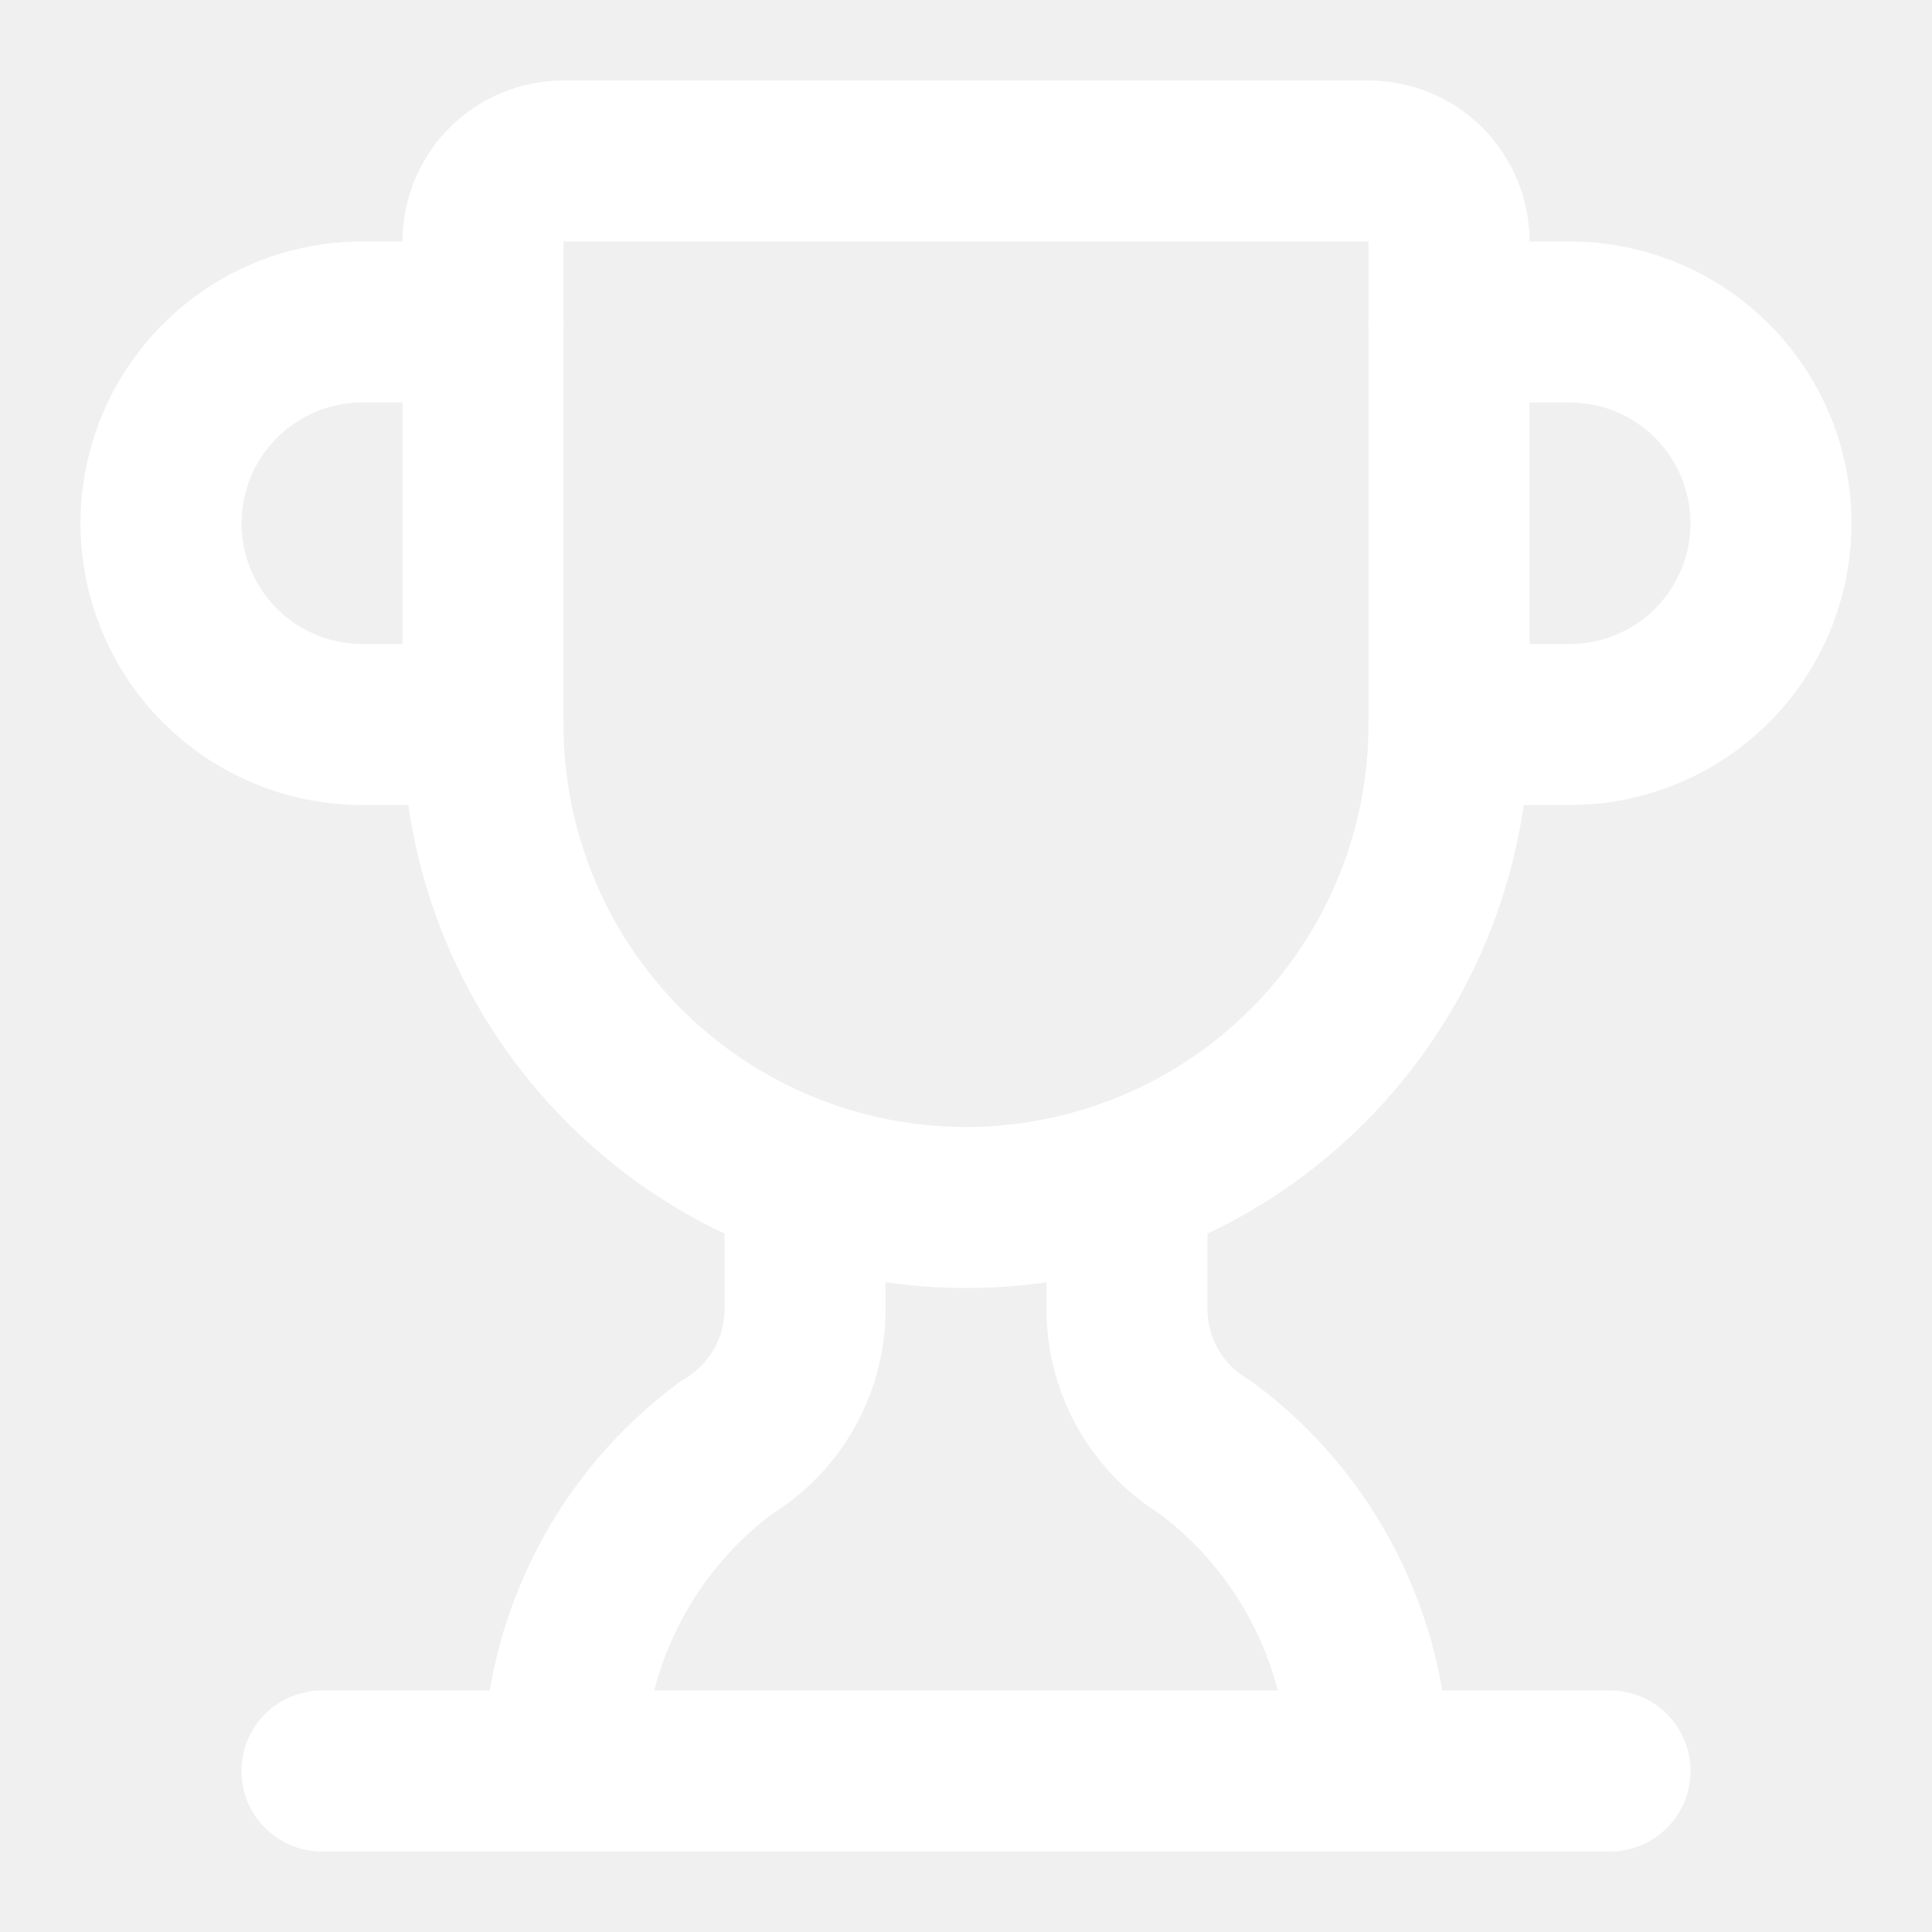
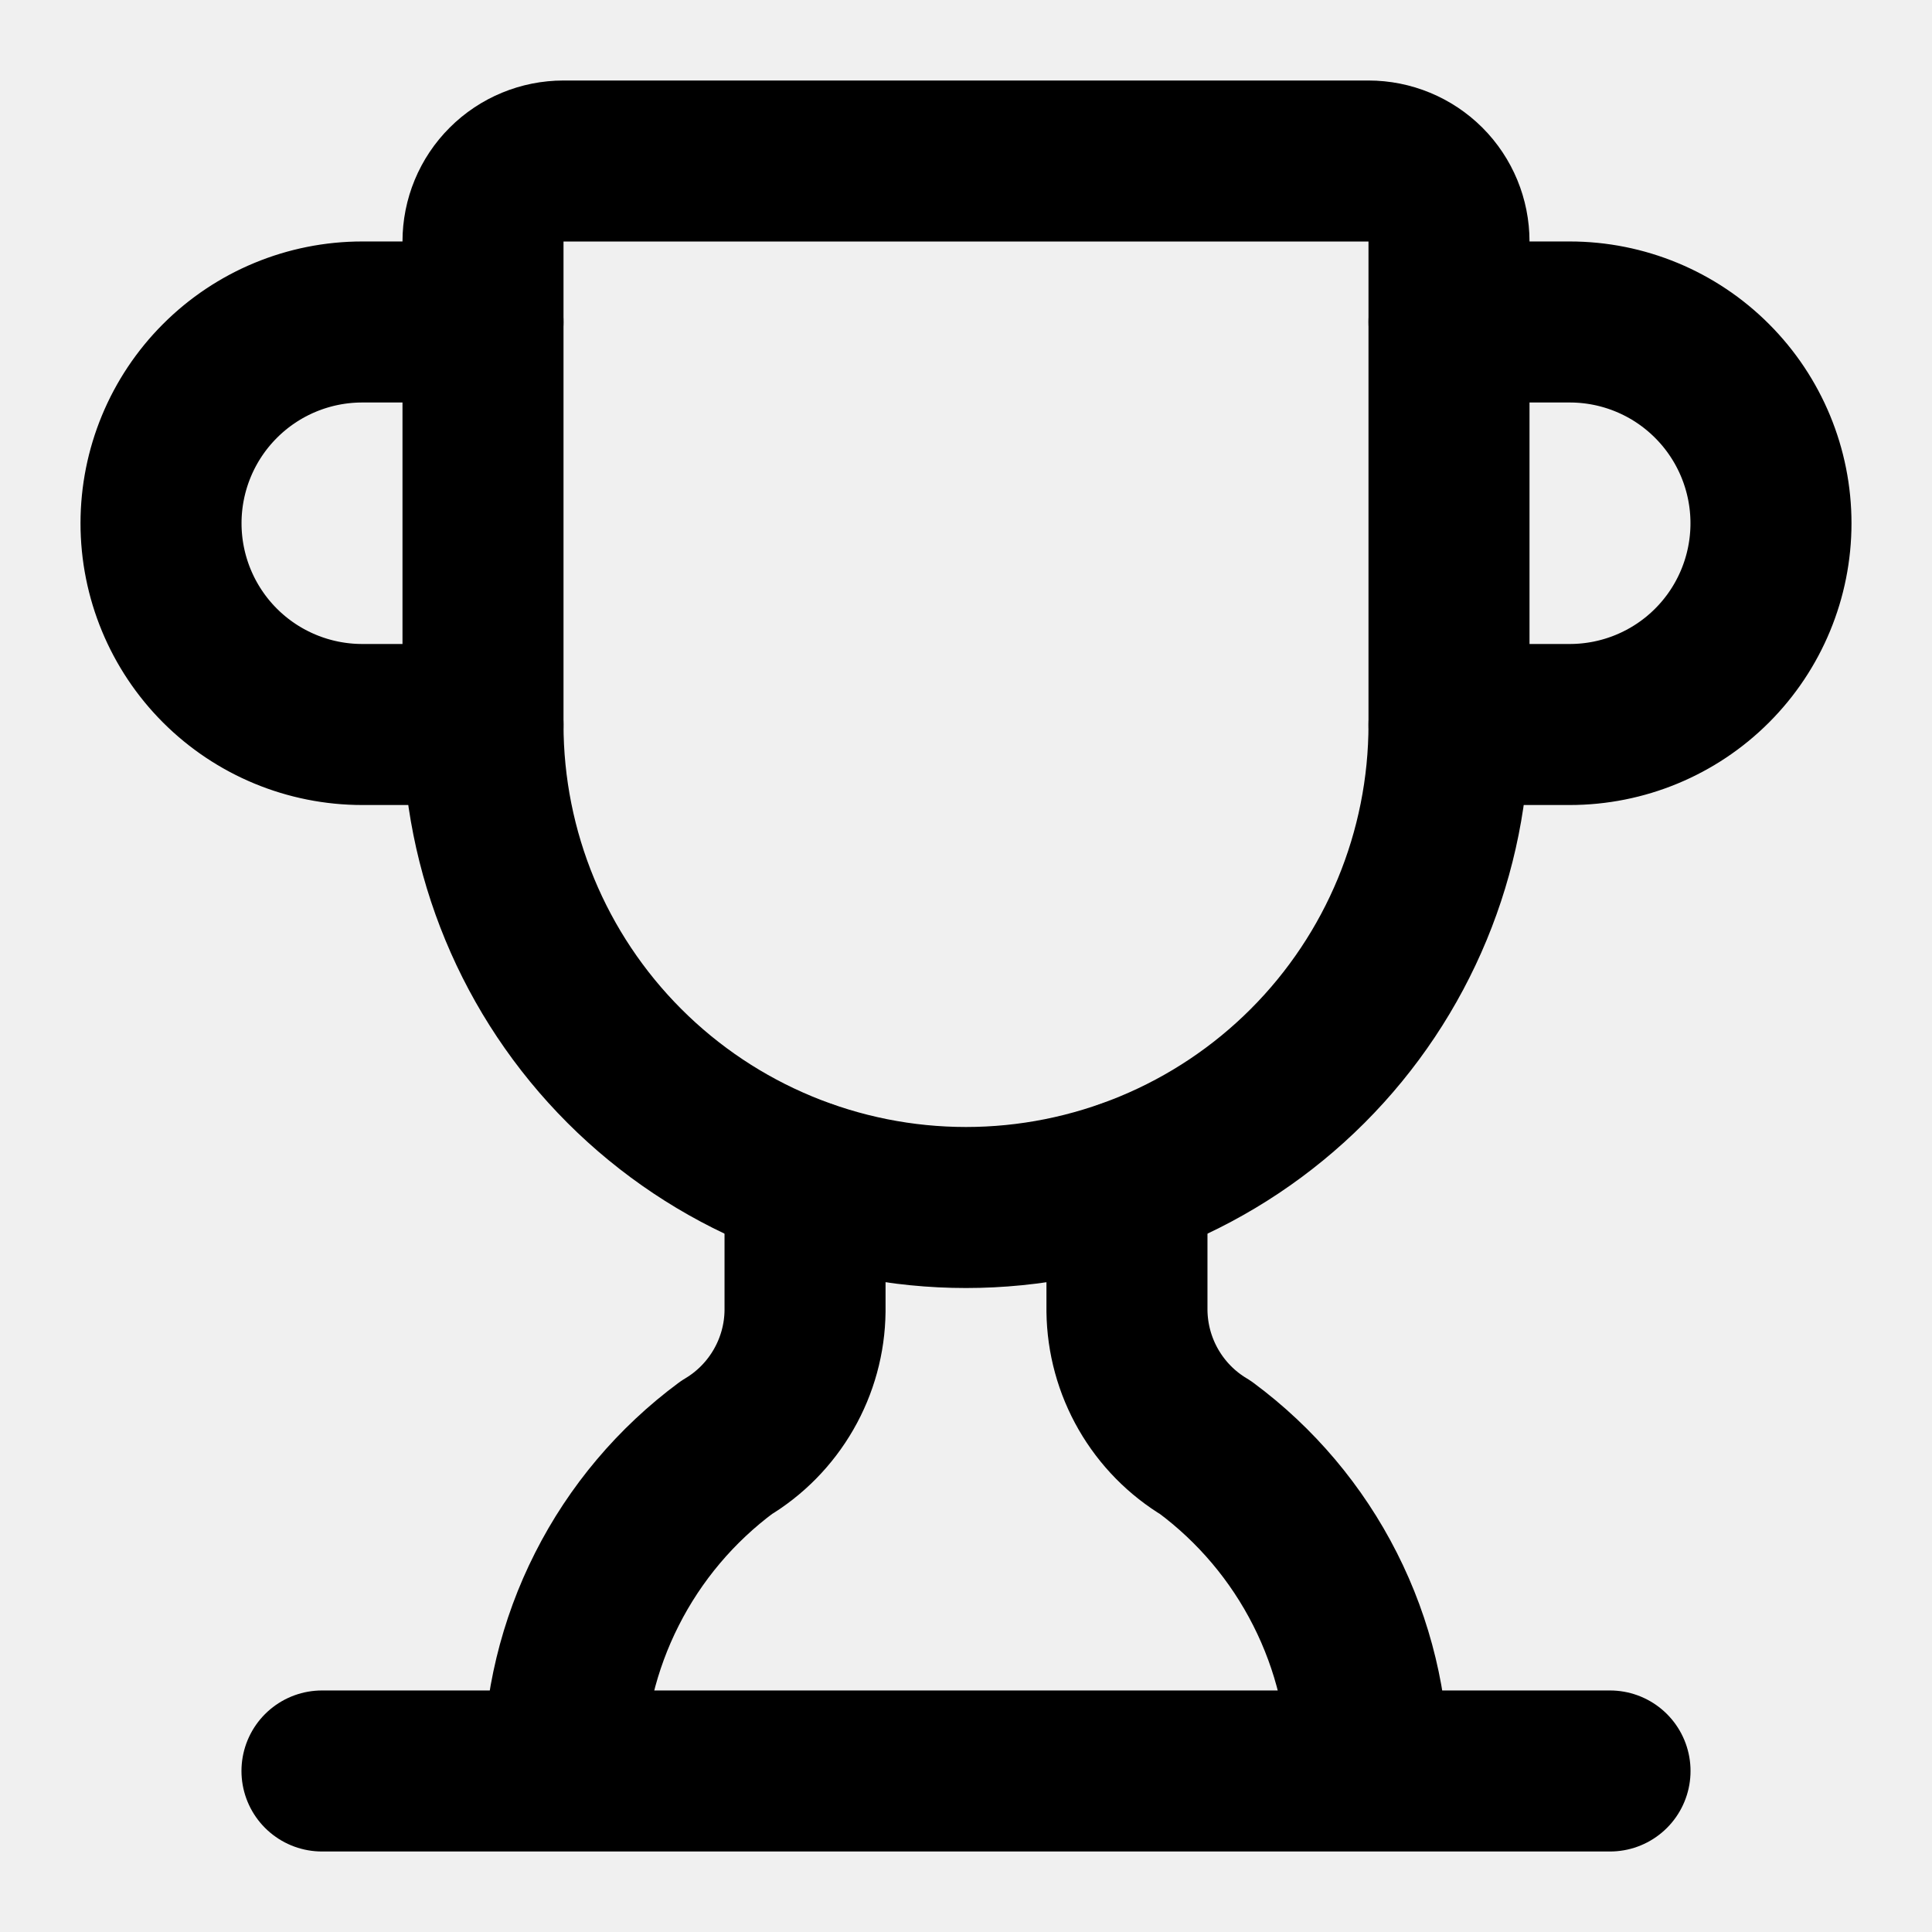
<svg xmlns="http://www.w3.org/2000/svg" width="32" height="32" viewBox="0 0 32 32" fill="none">
-   <path d="M13.334 19.547V21.715C13.329 22.172 13.206 22.619 12.978 23.015C12.75 23.411 12.425 23.742 12.032 23.976C11.199 24.593 10.521 25.396 10.053 26.321C9.584 27.246 9.338 28.267 9.334 29.304" stroke="white" stroke-width="2.667" stroke-linecap="round" stroke-linejoin="round" />
-   <path d="M18.666 19.547V21.715C18.672 22.172 18.794 22.619 19.022 23.015C19.25 23.411 19.575 23.742 19.968 23.976C20.801 24.593 21.479 25.396 21.947 26.321C22.416 27.246 22.662 28.267 22.666 29.304" stroke="white" stroke-width="2.667" stroke-linecap="round" stroke-linejoin="round" />
-   <path d="M24 12H26C26.884 12 27.732 11.649 28.357 11.024C28.982 10.399 29.333 9.551 29.333 8.667C29.333 7.783 28.982 6.935 28.357 6.31C27.732 5.684 26.884 5.333 26 5.333H24" stroke="white" stroke-width="2.667" stroke-linecap="round" stroke-linejoin="round" />
-   <path d="M5.333 29.333H26.667" stroke="white" stroke-width="2.667" stroke-linecap="round" stroke-linejoin="round" />
-   <path d="M8 12C8 14.122 8.843 16.157 10.343 17.657C11.843 19.157 13.878 20 16 20C18.122 20 20.157 19.157 21.657 17.657C23.157 16.157 24 14.122 24 12V4C24 3.646 23.86 3.307 23.61 3.057C23.359 2.807 23.02 2.667 22.667 2.667H9.333C8.98 2.667 8.641 2.807 8.391 3.057C8.14 3.307 8 3.646 8 4V12Z" stroke="white" stroke-width="2.667" stroke-linecap="round" stroke-linejoin="round" />
-   <path d="M8 12H6C5.116 12 4.268 11.649 3.643 11.024C3.018 10.399 2.667 9.551 2.667 8.667C2.667 7.783 3.018 6.935 3.643 6.31C4.268 5.684 5.116 5.333 6 5.333H8" stroke="white" stroke-width="2.667" stroke-linecap="round" stroke-linejoin="round" />
+   <path d="M13.334 19.547V21.715C13.329 22.172 13.206 22.619 12.978 23.015C12.75 23.411 12.425 23.742 12.032 23.976C11.199 24.593 10.521 25.396 10.053 26.321C9.584 27.246 9.338 28.267 9.334 29.304" stroke="currentColor" stroke-width="2.667" stroke-linecap="round" stroke-linejoin="round" />
+   <path d="M18.666 19.547V21.715C18.672 22.172 18.794 22.619 19.022 23.015C19.25 23.411 19.575 23.742 19.968 23.976C20.801 24.593 21.479 25.396 21.947 26.321C22.416 27.246 22.662 28.267 22.666 29.304" stroke="currentColor" stroke-width="2.667" stroke-linecap="round" stroke-linejoin="round" />
+   <path d="M24 12H26C26.884 12 27.732 11.649 28.357 11.024C28.982 10.399 29.333 9.551 29.333 8.667C29.333 7.783 28.982 6.935 28.357 6.31C27.732 5.684 26.884 5.333 26 5.333H24" stroke="currentColor" stroke-width="2.667" stroke-linecap="round" stroke-linejoin="round" />
+   <path d="M5.333 29.333H26.667" stroke="currentColor" stroke-width="2.667" stroke-linecap="round" stroke-linejoin="round" />
+   <path d="M8 12C8 14.122 8.843 16.157 10.343 17.657C11.843 19.157 13.878 20 16 20C18.122 20 20.157 19.157 21.657 17.657C23.157 16.157 24 14.122 24 12V4C24 3.646 23.86 3.307 23.61 3.057C23.359 2.807 23.02 2.667 22.667 2.667H9.333C8.98 2.667 8.641 2.807 8.391 3.057C8.14 3.307 8 3.646 8 4V12Z" stroke="currentColor" stroke-width="2.667" stroke-linecap="round" stroke-linejoin="round" />
+   <path d="M8 12H6C5.116 12 4.268 11.649 3.643 11.024C3.018 10.399 2.667 9.551 2.667 8.667C2.667 7.783 3.018 6.935 3.643 6.31C4.268 5.684 5.116 5.333 6 5.333H8" stroke="currentColor" stroke-width="2.667" stroke-linecap="round" stroke-linejoin="round" />
</svg>
